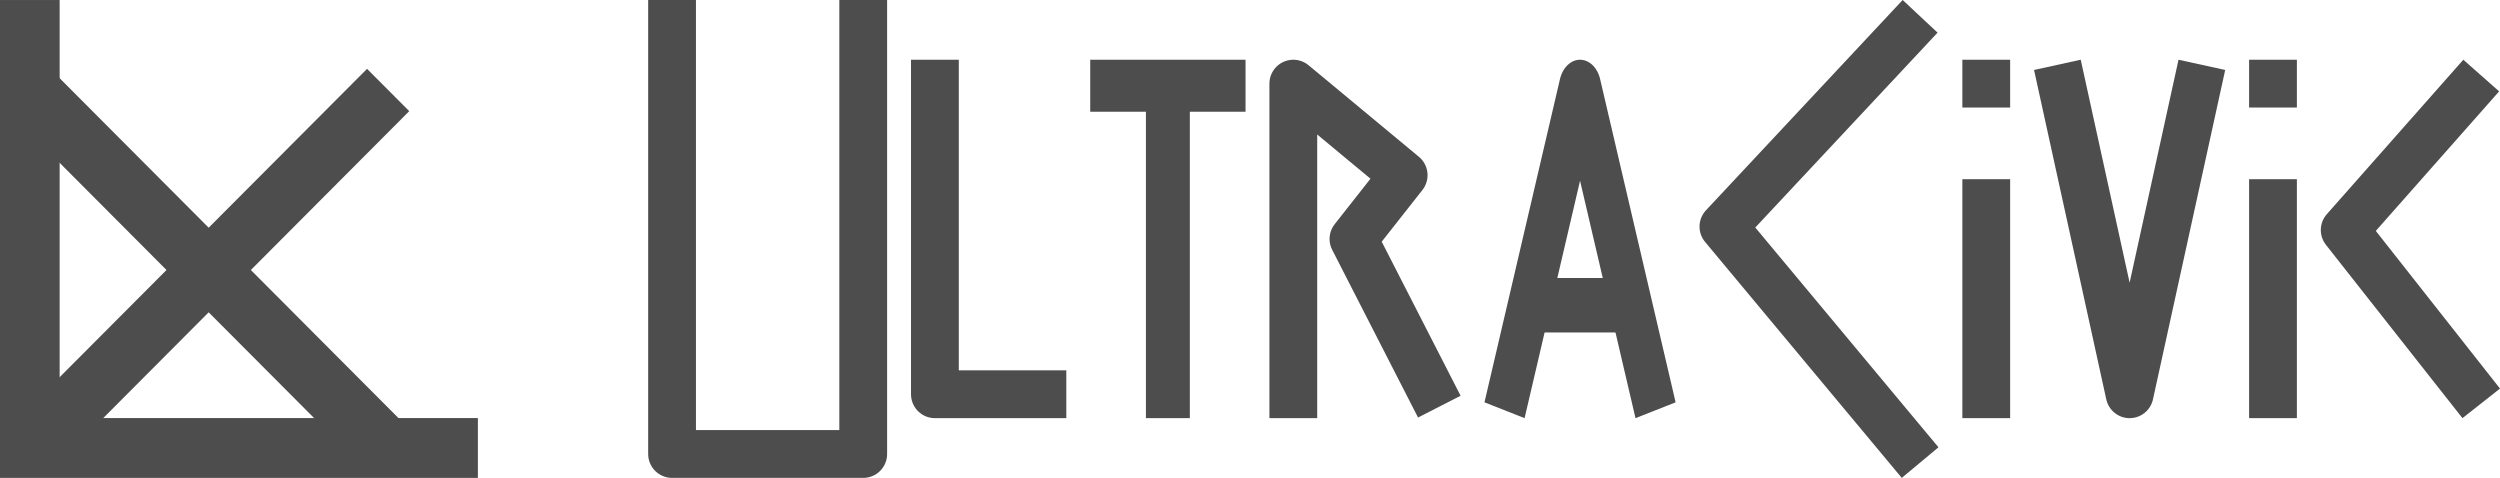
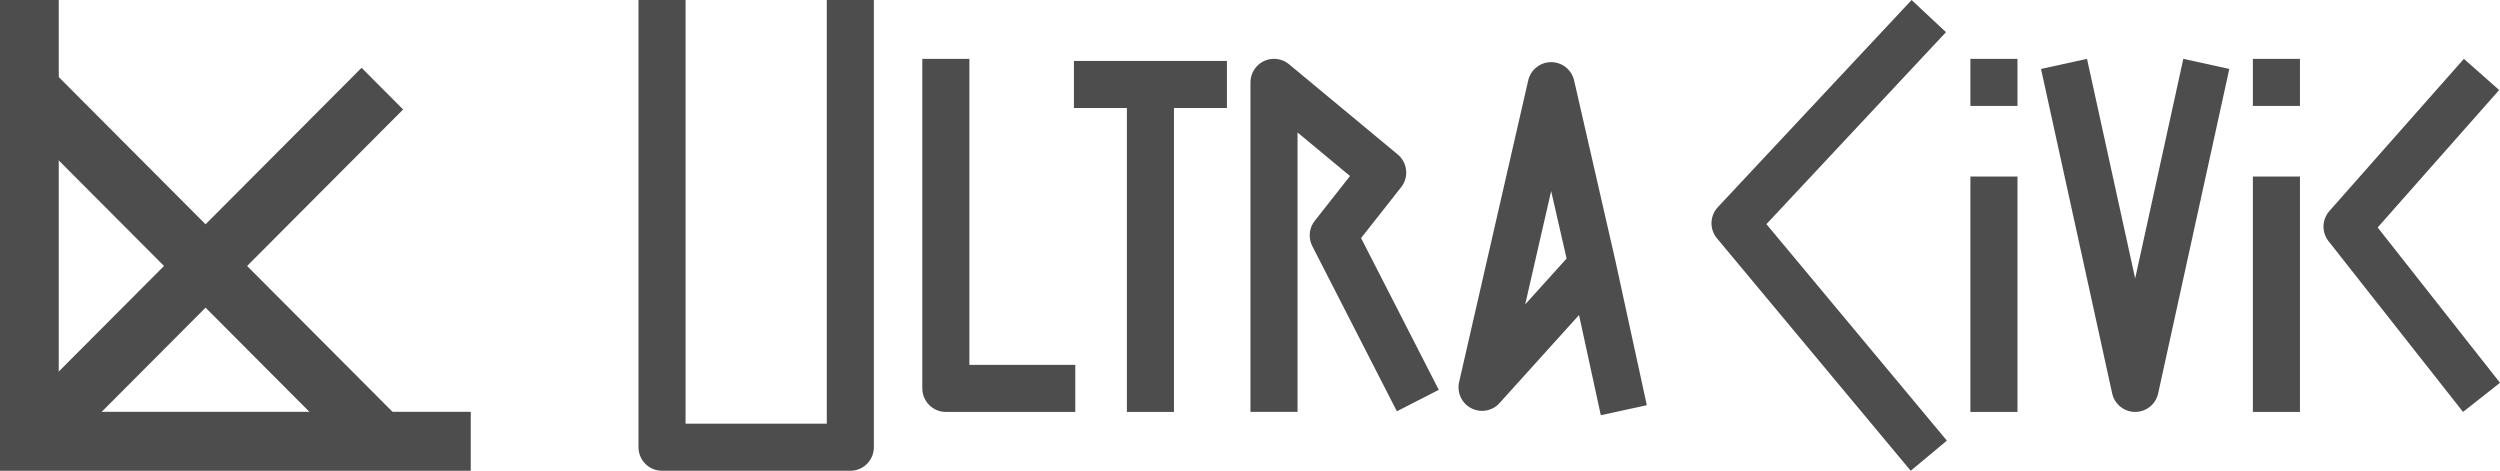
- <svg xmlns="http://www.w3.org/2000/svg" width="104.627mm" height="20mm" viewBox="0 0 104.627 20" version="1.1" id="svg5">
+ <svg xmlns="http://www.w3.org/2000/svg" width="106.214mm" height="20mm" viewBox="0 0 106.214 20" version="1.1" id="svg5">
  <defs id="defs2">
    <linearGradient id="linearGradient1486">
      <stop style="stop-color:#000000;stop-opacity:1;" offset="0" id="stop1484" />
    </linearGradient>
  </defs>
-   <g id="layer1" transform="translate(335.2503,-451.0995)">
-     <g id="g5513-40" transform="translate(-35.24325,182.057)" style="stroke:#4d4d4d;stroke-opacity:1">
-       <g id="g2413-9-8-8-3" transform="matrix(1.419413,0,0,1.423612,-907.1806,193.71)" style="stroke:#4d4d4d;stroke-width:1.759;stroke-dasharray:none;stroke-opacity:1">
-         <path style="fill:none;fill-opacity:1;stroke:#4d4d4d;stroke-width:1.759;stroke-dasharray:none;stroke-dashoffset:0;stroke-opacity:1" d="m 428.643,52.917 v 13.169 h 13.211" id="path2375-621-8-5-91" />
-         <path style="fill:none;fill-opacity:1;stroke:#4d4d4d;stroke-width:1.759;stroke-dasharray:none;stroke-dashoffset:0;stroke-opacity:1" d="M 439.208,66.146 428.625,55.562" id="path2381-78-8-6-9" />
-         <path style="fill:none;fill-opacity:1;stroke:#4d4d4d;stroke-width:1.759;stroke-dasharray:none;stroke-dashoffset:0;stroke-opacity:1" d="M 428.625,66.146 439.208,55.562" id="path2381-9-57-9-11-6" />
+   <g id="layer1" transform="translate(305.136,-315.7781)">
+     <g id="g164747-4" transform="translate(-3.012279,46.73557)" style="stroke:#4d4d4d;stroke-opacity:1">
+       <g id="g2413-9-8-8-6-0" transform="matrix(1.419413,0,0,1.423612,-909.2973,193.71)" style="stroke:#4d4d4d;stroke-width:1.759;stroke-dasharray:none;stroke-opacity:1">
+         <path style="fill:none;fill-opacity:1;stroke:#4d4d4d;stroke-width:1.759;stroke-dasharray:none;stroke-dashoffset:0;stroke-opacity:1" d="m 428.643,52.917 v 13.169 h 13.211" id="path2375-621-8-5-0-6" />
+         <path style="fill:none;fill-opacity:1;stroke:#4d4d4d;stroke-width:1.759;stroke-dasharray:none;stroke-dashoffset:0;stroke-opacity:1" d="M 439.208,66.146 428.625,55.562" id="path2381-78-8-6-48-2" />
+         <path style="fill:none;fill-opacity:1;stroke:#4d4d4d;stroke-width:1.759;stroke-dasharray:none;stroke-dashoffset:0;stroke-opacity:1" d="M 428.625,66.146 439.208,55.562" id="path2381-9-57-9-11-88-9" />
      </g>
-       <g id="g5263-9" transform="translate(-377.6077,-0.3765567)" style="stroke:#4d4d4d;stroke-opacity:1">
-         <g id="g10107-9-3" transform="translate(37.70109,179.8122)" style="stroke:#4d4d4d;stroke-linejoin:round;stroke-opacity:1">
-           <path style="fill:none;fill-opacity:1;stroke:#4d4d4d;stroke-width:2;stroke-linejoin:round;stroke-dasharray:none;stroke-dashoffset:0;stroke-opacity:1" d="m 135.026,92.107 v 2" id="path5208-6-1-7-8-9-7-7-38" />
-           <path style="fill:none;fill-opacity:1;stroke:#4d4d4d;stroke-width:2;stroke-linejoin:round;stroke-dasharray:none;stroke-dashoffset:0;stroke-opacity:1" d="m 135.026,97.107 v 10" id="path5208-6-91-3-5-9-7-0" />
-         </g>
-         <g id="g10107-2-67-5" transform="translate(25.70071,179.8122)" style="stroke:#4d4d4d;stroke-linejoin:round;stroke-opacity:1">
-           <path style="fill:none;fill-opacity:1;stroke:#4d4d4d;stroke-width:2;stroke-linejoin:round;stroke-dasharray:none;stroke-dashoffset:0;stroke-opacity:1" d="m 135.026,92.107 v 2" id="path5208-6-1-7-8-9-7-8-3-66" />
-           <path style="fill:none;fill-opacity:1;stroke:#4d4d4d;stroke-width:2;stroke-linejoin:round;stroke-dasharray:none;stroke-dashoffset:0;stroke-opacity:1" d="m 135.026,97.107 v 10" id="path5208-6-91-3-5-9-9-6-40" />
-         </g>
-         <path style="fill:none;fill-opacity:1;stroke:#4d4d4d;stroke-width:2;stroke-linejoin:round;stroke-dasharray:none;stroke-opacity:1" d="m 116.727,271.919 v 14 h 5.5" id="path2734-9-8-5-5-04" />
-         <g id="g2742-7-4-3-63-6" transform="matrix(0.7019122,0,0,0.8306387,62.87014,200.4819)" style="stroke:#4d4d4d;stroke-width:2.619;stroke-linejoin:round;stroke-dasharray:none;stroke-opacity:1">
-           <path style="fill:none;fill-opacity:1;stroke:#4d4d4d;stroke-width:2.619;stroke-linejoin:round;stroke-dasharray:none;stroke-opacity:1" d="m 85.99,87.312 h 9.26" id="path2736-76-8-8-9-2" />
-           <path style="fill:none;fill-opacity:1;stroke:#4d4d4d;stroke-width:2.619;stroke-linejoin:round;stroke-dasharray:none;stroke-opacity:1" d="M 90.62,87.312 V 104.061" id="path2738-7-1-8-4-67" />
-         </g>
-         <path style="fill:none;fill-opacity:1;stroke:#4d4d4d;stroke-width:2;stroke-linejoin:round;stroke-dasharray:none;stroke-opacity:1" d="m 157.959,270.102 -8.232,8.801 8.232,9.876" id="path3086-3-0-3-8-56" />
-         <path style="fill:none;fill-opacity:1;stroke:#4d4d4d;stroke-width:2;stroke-linejoin:round;stroke-dasharray:none;stroke-opacity:1" d="m 181.442,272.581 -5.714,6.465 5.714,7.254" id="path3086-3-85-3-1-1-9" />
-         <path style="fill:none;fill-opacity:1;stroke:#4d4d4d;stroke-width:2;stroke-linejoin:round;stroke-dasharray:none;stroke-dashoffset:0;stroke-opacity:1" d="m 163.704,272.133 3.023,13.786 3.023,-13.786" id="path5024-7-6-0-8-2-87" />
-         <g id="g6301-9-6-3-5-2" transform="matrix(0.7665019,0,0,0.9958295,52.0463,266.1265)" style="stroke:#4d4d4d;stroke-width:2.289;stroke-linejoin:round;stroke-dasharray:none;stroke-opacity:1">
-           <path style="opacity:1;fill:none;fill-opacity:1;stroke:#4d4d4d;stroke-width:2.289;stroke-linejoin:round;stroke-dasharray:none;stroke-dashoffset:0;stroke-opacity:1" d="m 115.486,20.547 4.123,-13.586 4.123,13.586" id="path5024-3-3-8-09-8" />
-           <path style="fill:none;fill-opacity:1;stroke:#4d4d4d;stroke-width:2.289;stroke-linejoin:round;stroke-dasharray:none;stroke-dashoffset:0;stroke-opacity:1" d="m 117.512,16.133 h 4.822" id="path5990-9-1-6-6-2" />
-         </g>
-         <path style="fill:none;fill-opacity:1;stroke:#4d4d4d;stroke-width:2;stroke-linejoin:round;stroke-dasharray:none;stroke-opacity:1" d="m 105.727,269.419 v 19 h 8 v -19" id="path2732-5-5-4-3-9" />
-         <path style="opacity:1;fill:none;fill-opacity:1;stroke:#4d4d4d;stroke-width:2;stroke-linecap:butt;stroke-linejoin:round;stroke-dasharray:none;stroke-opacity:1" d="m 137.837,286.437 -3.593,-7.018 2.101,-2.668 -4.618,-3.832 v 14" id="path5219-9" />
-       </g>
+       <path style="fill:none;fill-opacity:1;stroke:#4d4d4d;stroke-width:2;stroke-linejoin:round;stroke-dasharray:none;stroke-dashoffset:0;stroke-opacity:1" d="m -205.409,271.543 v 2" id="path5208-6-1-7-8-9-7-7-6-9" />
+       <path style="fill:none;fill-opacity:1;stroke:#4d4d4d;stroke-width:2;stroke-linejoin:round;stroke-dasharray:none;stroke-dashoffset:0;stroke-opacity:1" d="m -205.409,276.543 v 10" id="path5208-6-91-3-5-9-7-4-0" />
+       <path style="fill:none;fill-opacity:1;stroke:#4d4d4d;stroke-width:2;stroke-linejoin:round;stroke-dasharray:none;stroke-dashoffset:0;stroke-opacity:1" d="m -217.41,271.543 v 2" id="path5208-6-1-7-8-9-7-8-3-30-8" />
+       <path style="fill:none;fill-opacity:1;stroke:#4d4d4d;stroke-width:2;stroke-linejoin:round;stroke-dasharray:none;stroke-dashoffset:0;stroke-opacity:1" d="m -217.41,276.543 v 10" id="path5208-6-91-3-5-9-9-6-9-1" />
+       <path style="fill:none;fill-opacity:1;stroke:#4d4d4d;stroke-width:2;stroke-linejoin:round;stroke-dasharray:none;stroke-opacity:1" d="m -261.939,271.543 v 14 h 5.5" id="path2734-9-8-5-5-2-3" />
+       <path style="fill:none;fill-opacity:1;stroke:#4d4d4d;stroke-width:2;stroke-linejoin:round;stroke-dasharray:none;stroke-opacity:1" d="m -256.497,272.63 h 6.5" id="path2736-76-8-8-9-4-1" />
+       <path style="fill:none;fill-opacity:1;stroke:#4d4d4d;stroke-width:2;stroke-linejoin:round;stroke-dasharray:none;stroke-opacity:1" d="M -253.247,272.63 V 286.543" id="path2738-7-1-8-4-05-1" />
+       <path style="fill:none;fill-opacity:1;stroke:#4d4d4d;stroke-width:2;stroke-linejoin:round;stroke-dasharray:none;stroke-opacity:1" d="m -220.178,269.726 -8.232,8.801 8.232,9.876" id="path3086-3-0-3-8-9-0" />
+       <path style="fill:none;fill-opacity:1;stroke:#4d4d4d;stroke-width:2;stroke-linejoin:round;stroke-dasharray:none;stroke-opacity:1" d="m -196.695,272.205 -5.714,6.465 5.714,7.254" id="path3086-3-85-3-1-1-4-3" />
+       <path style="fill:none;fill-opacity:1;stroke:#4d4d4d;stroke-width:2;stroke-linejoin:round;stroke-dasharray:none;stroke-dashoffset:0;stroke-opacity:1" d="m -214.433,271.757 3.023,13.786 3.023,-13.786" id="path5024-7-6-0-8-2-6-4" />
+       <path style="fill:none;fill-opacity:1;stroke:#4d4d4d;stroke-width:2;stroke-linejoin:round;stroke-dasharray:none;stroke-dashoffset:0;stroke-opacity:1" d="m -233.135,286.47 -1.34,-6.159 -1.747,-7.629 -2.936,12.816 4.683,-5.188" id="path5024-3-3-8-09-2-0" />
+       <path style="fill:none;fill-opacity:1;stroke:#4d4d4d;stroke-width:2;stroke-linejoin:round;stroke-dasharray:none;stroke-opacity:1" d="m -273.997,269.043 v 19 h 8 v -19" id="path2732-5-5-4-3-7-3" />
+       <path style="fill:none;fill-opacity:1;stroke:#4d4d4d;stroke-width:2;stroke-linecap:butt;stroke-linejoin:round;stroke-dasharray:none;stroke-opacity:1" d="m -241.887,286.06 -3.593,-7.018 2.101,-2.668 -4.618,-3.832 v 14" id="path5219-7-9" />
    </g>
  </g>
</svg>
